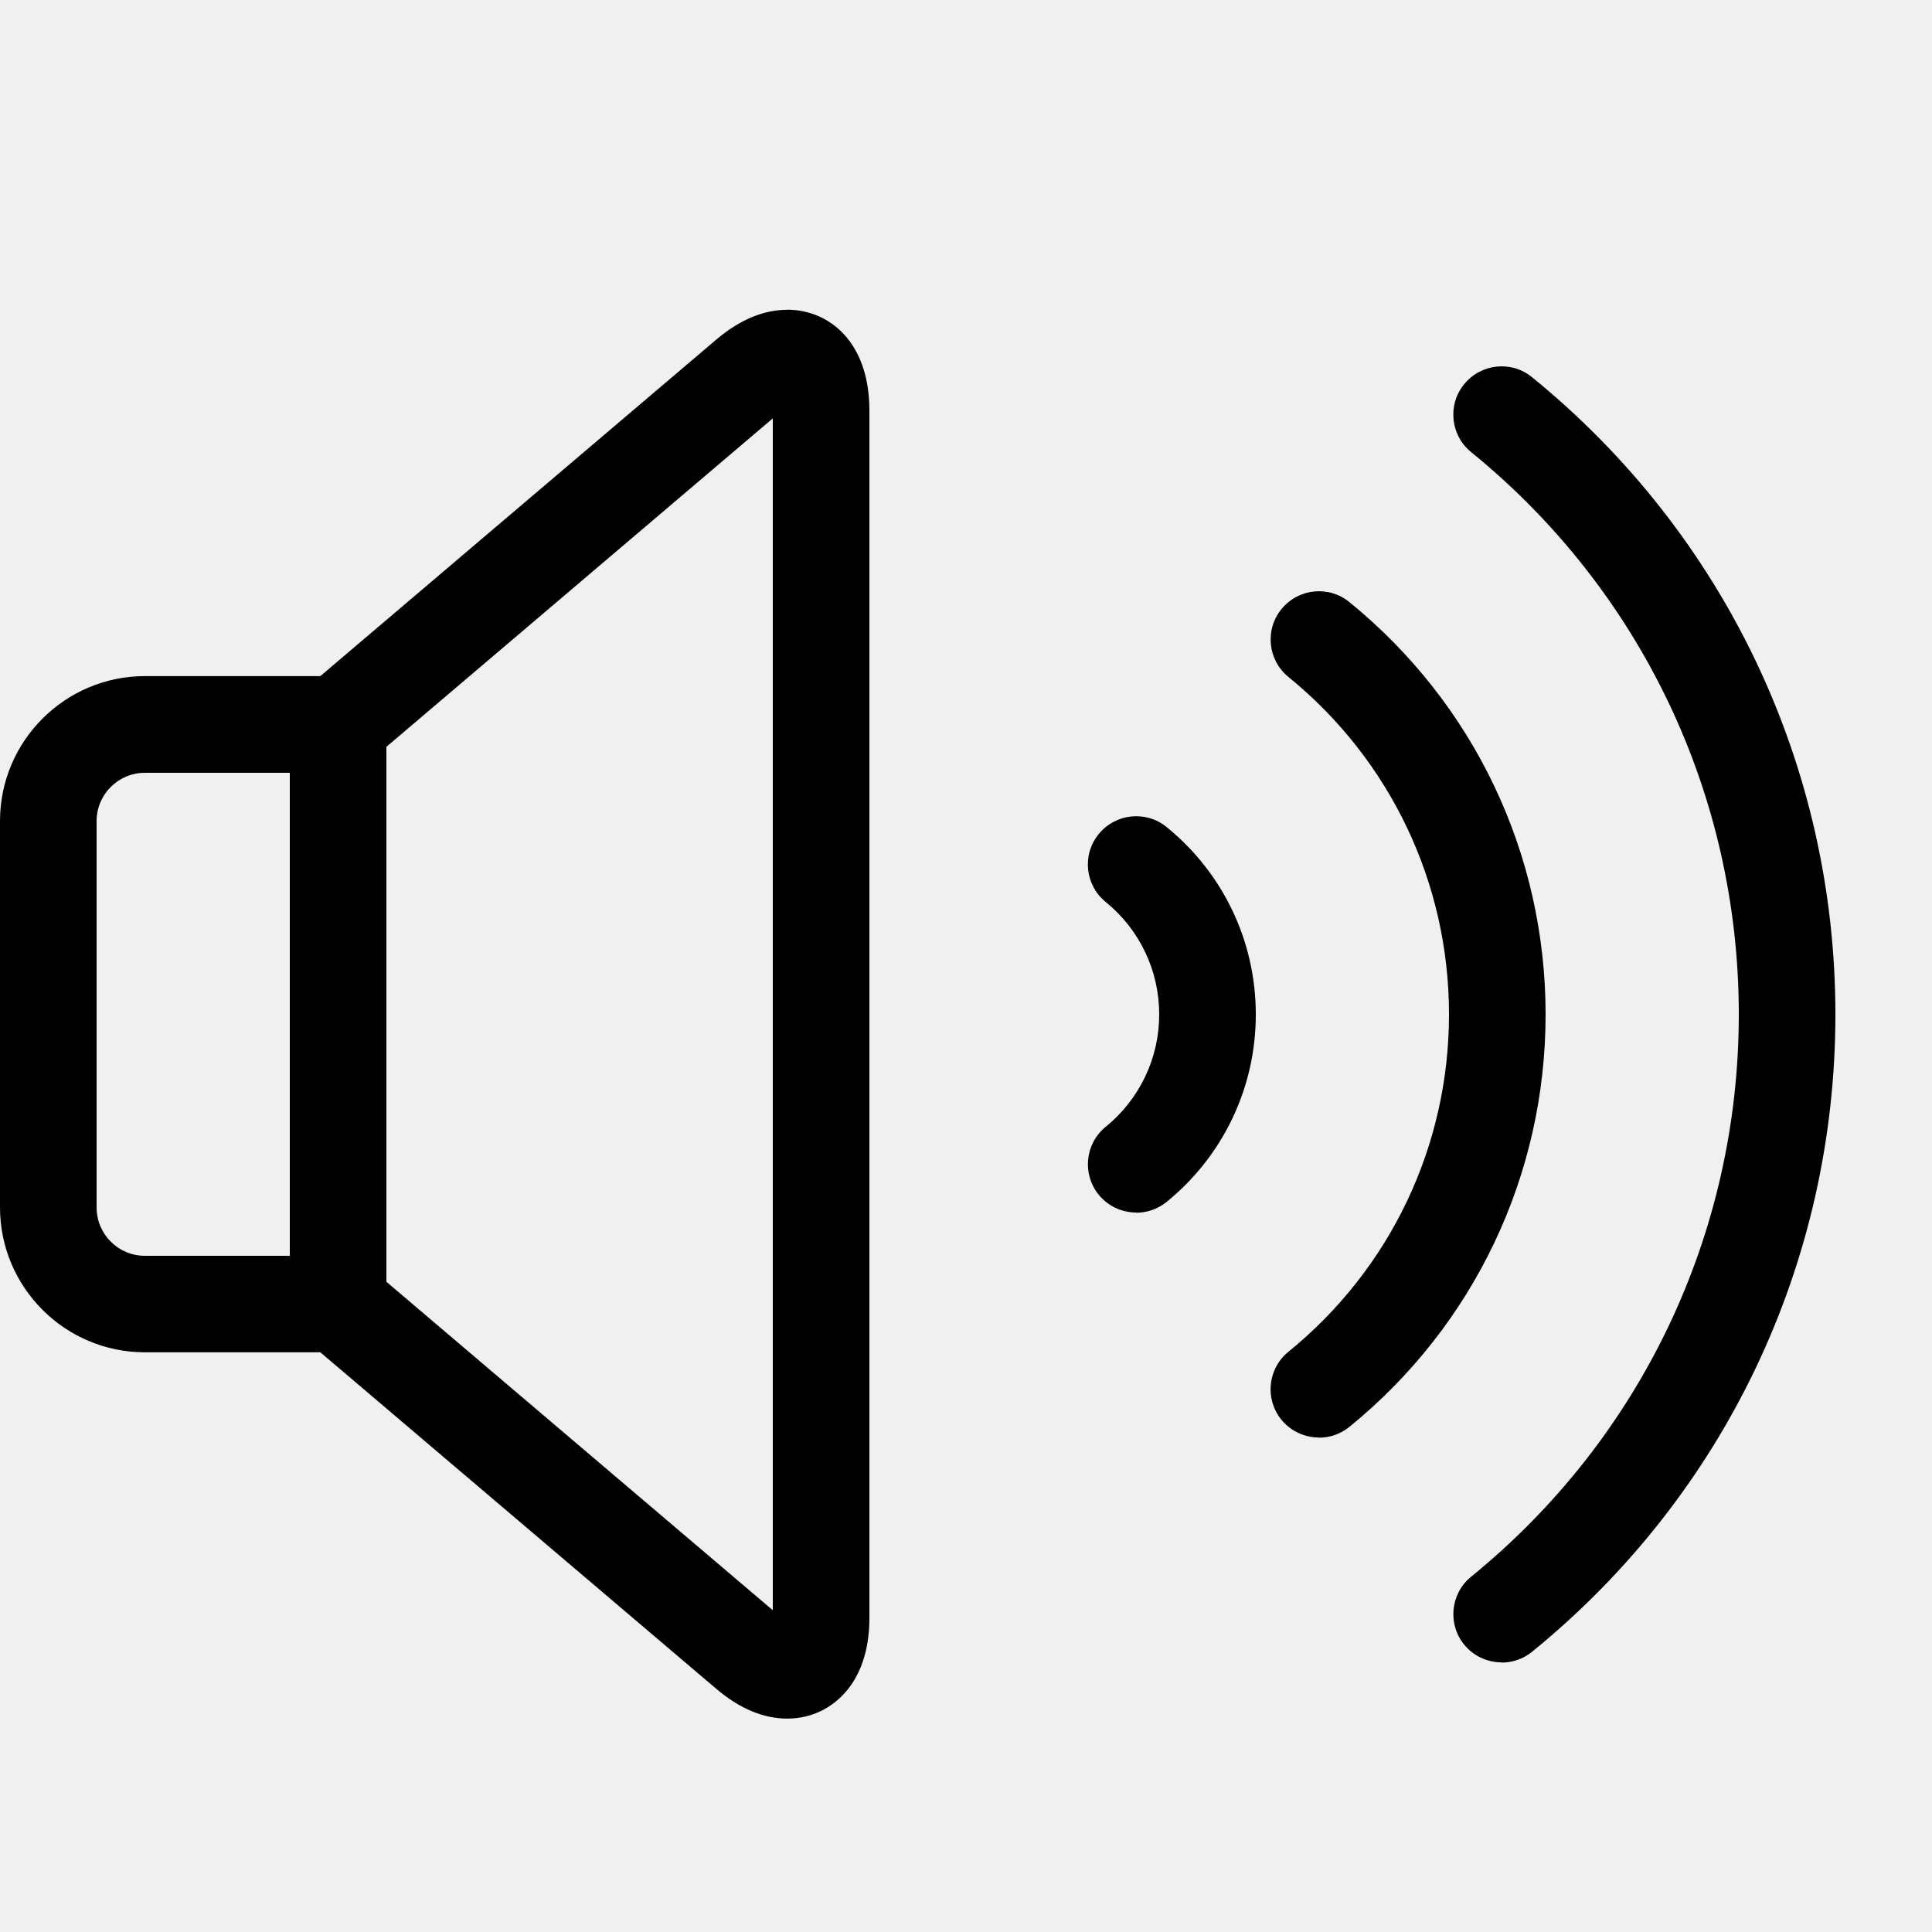
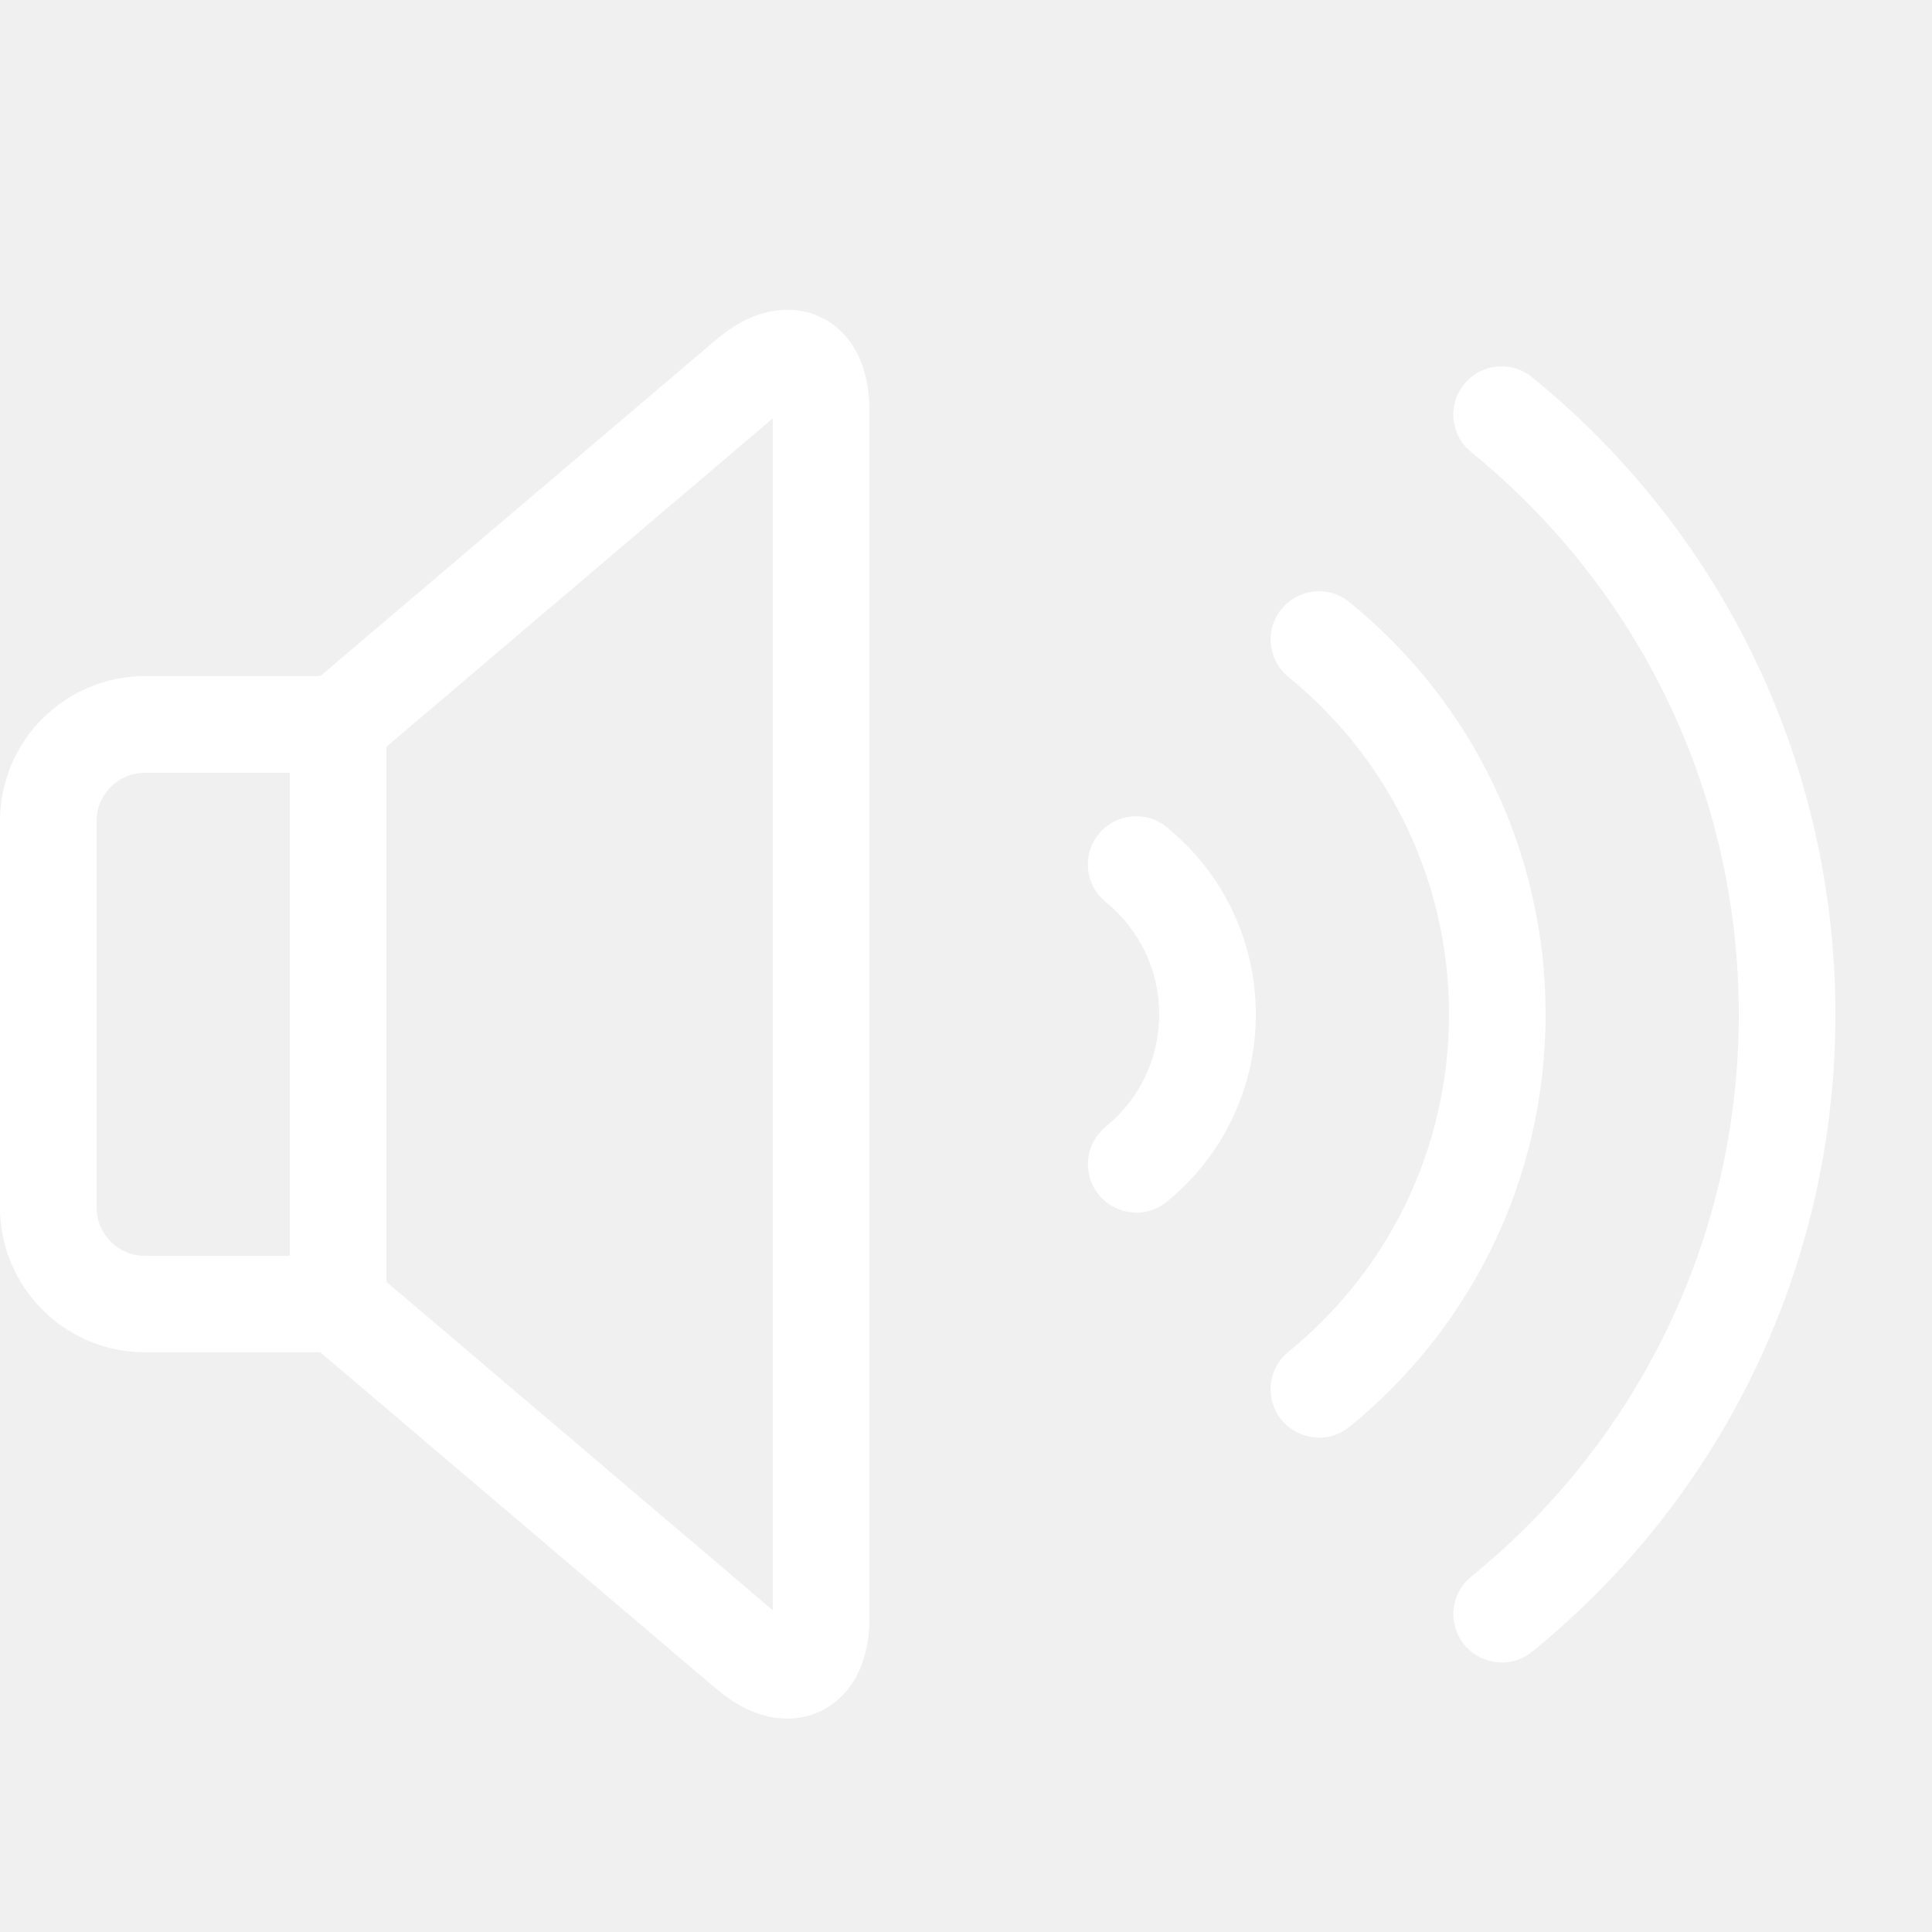
<svg xmlns="http://www.w3.org/2000/svg" height="20" width="20" viewBox="0 0 20 20">
-   <path fill="#000000" d="M13.653 14.881c-0.145 0-0.289-0.063-0.388-0.184-0.174-0.214-0.142-0.529 0.072-0.703 1.057-0.859 1.663-2.133 1.663-3.493s-0.606-2.633-1.662-3.493c-0.214-0.174-0.247-0.489-0.072-0.703s0.489-0.247 0.703-0.072c1.291 1.050 2.031 2.606 2.031 4.269s-0.74 3.218-2.031 4.269c-0.093 0.075-0.204 0.112-0.315 0.112z" />
-   <path fill="#000000" d="M15.545 17.209c-0.145 0-0.289-0.063-0.388-0.184-0.174-0.214-0.142-0.529 0.072-0.703 1.761-1.432 2.771-3.554 2.771-5.821s-1.010-4.389-2.771-5.821c-0.214-0.174-0.247-0.489-0.072-0.703s0.489-0.247 0.703-0.072c1.995 1.623 3.14 4.028 3.14 6.597s-1.144 4.974-3.14 6.597c-0.093 0.075-0.204 0.112-0.315 0.112z" />
-   <path fill="#000000" d="M11.762 12.552c-0.145 0-0.289-0.063-0.388-0.184-0.174-0.214-0.142-0.529 0.072-0.703 0.352-0.287 0.554-0.711 0.554-1.164s-0.202-0.878-0.554-1.164c-0.214-0.174-0.247-0.489-0.072-0.703s0.489-0.247 0.703-0.072c0.587 0.477 0.923 1.184 0.923 1.94s-0.337 1.463-0.923 1.94c-0.093 0.075-0.204 0.112-0.315 0.112z" />
-   <path fill="#000000" d="M8.15 3.207c-0.247 0-0.494 0.104-0.736 0.309l-4.098 3.483h-1.816c-0.827 0-1.5 0.673-1.5 1.5v4c0 0.827 0.673 1.5 1.5 1.5h1.816l4.098 3.483c0.241 0.205 0.489 0.309 0.736 0.309 0 0 0 0 0 0 0.272 0 0.516-0.132 0.67-0.362 0.119-0.179 0.18-0.408 0.18-0.68v-12.5c0-0.72-0.427-1.043-0.85-1.043zM1 12.5v-4c0-0.276 0.224-0.5 0.5-0.5h1.5v5h-1.5c-0.276 0-0.5-0.224-0.5-0.5zM8 16.669l-4-3.4v-5.538l4-3.4v12.338z" />'
+   <path fill="#ffffff" d="M13.653 14.881c-0.145 0-0.289-0.063-0.388-0.184-0.174-0.214-0.142-0.529 0.072-0.703 1.057-0.859 1.663-2.133 1.663-3.493s-0.606-2.633-1.662-3.493c-0.214-0.174-0.247-0.489-0.072-0.703s0.489-0.247 0.703-0.072c1.291 1.050 2.031 2.606 2.031 4.269s-0.74 3.218-2.031 4.269c-0.093 0.075-0.204 0.112-0.315 0.112z" />
+   <path fill="#ffffff" d="M15.545 17.209c-0.145 0-0.289-0.063-0.388-0.184-0.174-0.214-0.142-0.529 0.072-0.703 1.761-1.432 2.771-3.554 2.771-5.821s-1.010-4.389-2.771-5.821c-0.214-0.174-0.247-0.489-0.072-0.703s0.489-0.247 0.703-0.072c1.995 1.623 3.14 4.028 3.14 6.597s-1.144 4.974-3.14 6.597c-0.093 0.075-0.204 0.112-0.315 0.112z" />
+   <path fill="#ffffff" d="M11.762 12.552c-0.145 0-0.289-0.063-0.388-0.184-0.174-0.214-0.142-0.529 0.072-0.703 0.352-0.287 0.554-0.711 0.554-1.164s-0.202-0.878-0.554-1.164c-0.214-0.174-0.247-0.489-0.072-0.703s0.489-0.247 0.703-0.072c0.587 0.477 0.923 1.184 0.923 1.94s-0.337 1.463-0.923 1.94c-0.093 0.075-0.204 0.112-0.315 0.112z" />
+   <path fill="#ffffff" d="M8.15 3.207c-0.247 0-0.494 0.104-0.736 0.309l-4.098 3.483h-1.816c-0.827 0-1.5 0.673-1.5 1.5v4c0 0.827 0.673 1.5 1.5 1.5h1.816l4.098 3.483c0.241 0.205 0.489 0.309 0.736 0.309 0 0 0 0 0 0 0.272 0 0.516-0.132 0.67-0.362 0.119-0.179 0.18-0.408 0.18-0.68v-12.5c0-0.72-0.427-1.043-0.85-1.043zM1 12.5v-4c0-0.276 0.224-0.5 0.5-0.5h1.5v5h-1.5c-0.276 0-0.5-0.224-0.5-0.5zM8 16.669l-4-3.4v-5.538l4-3.4v12.338z" />'
                  
              
</svg>
